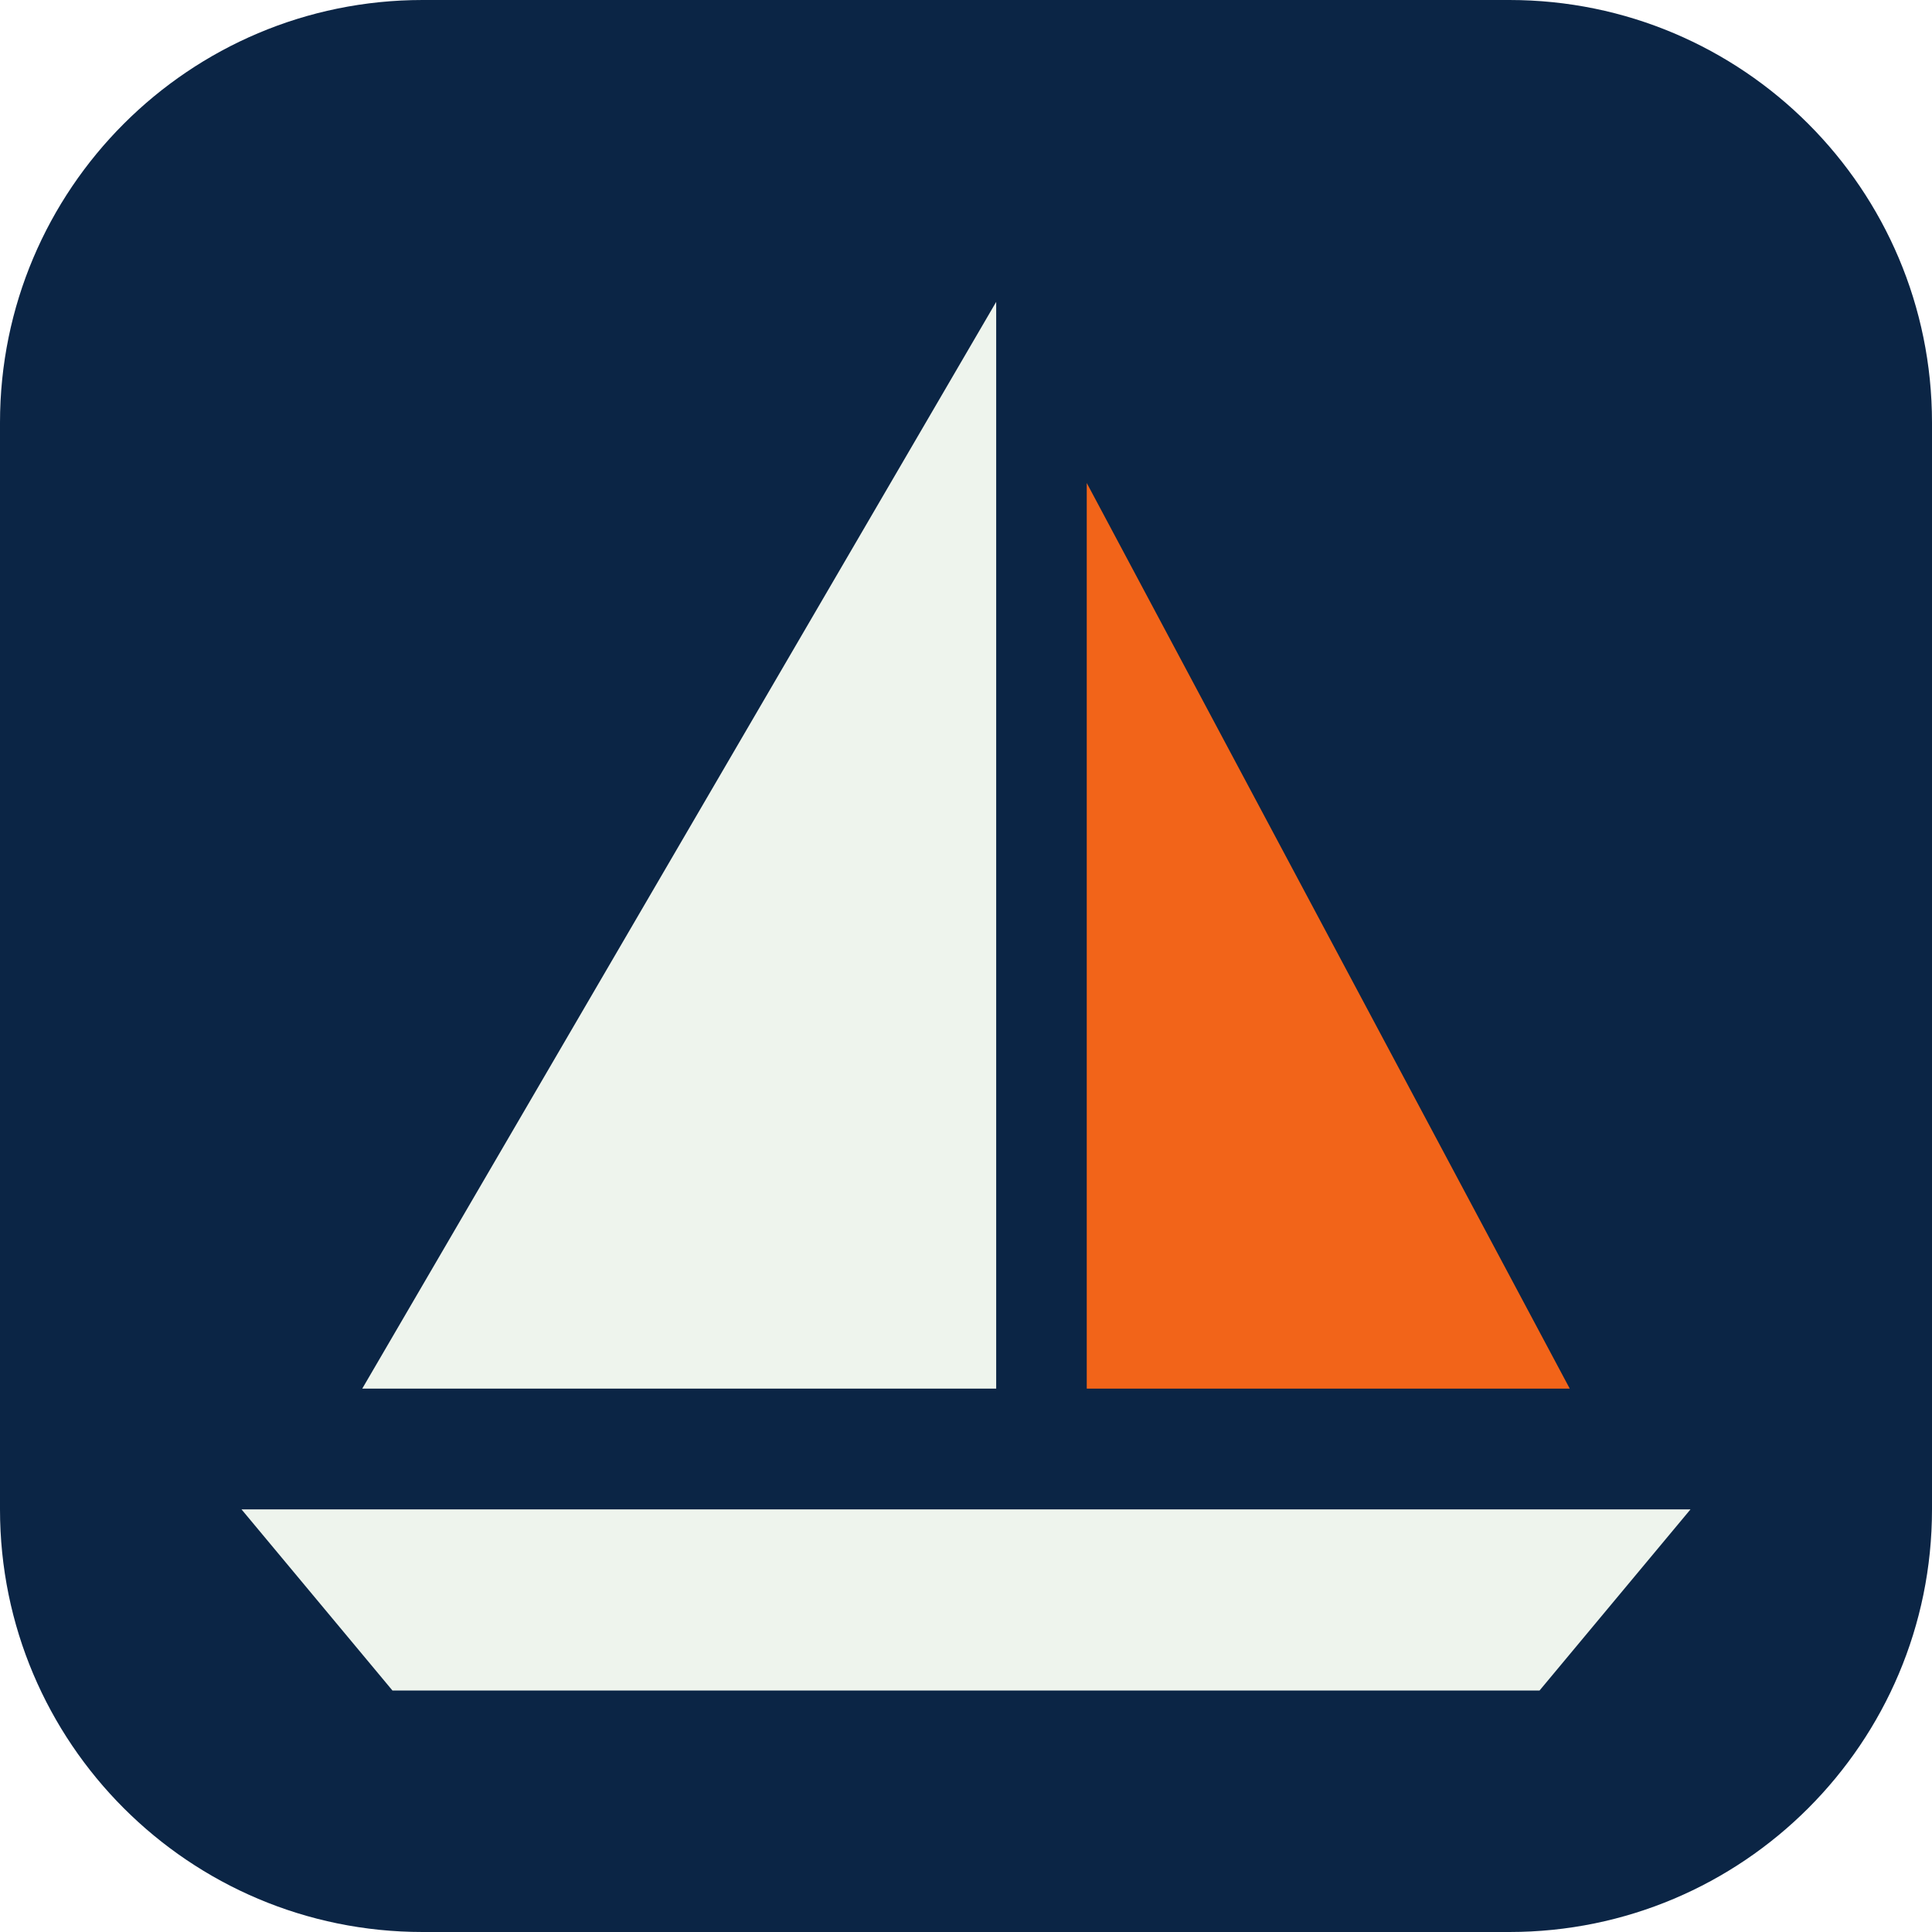
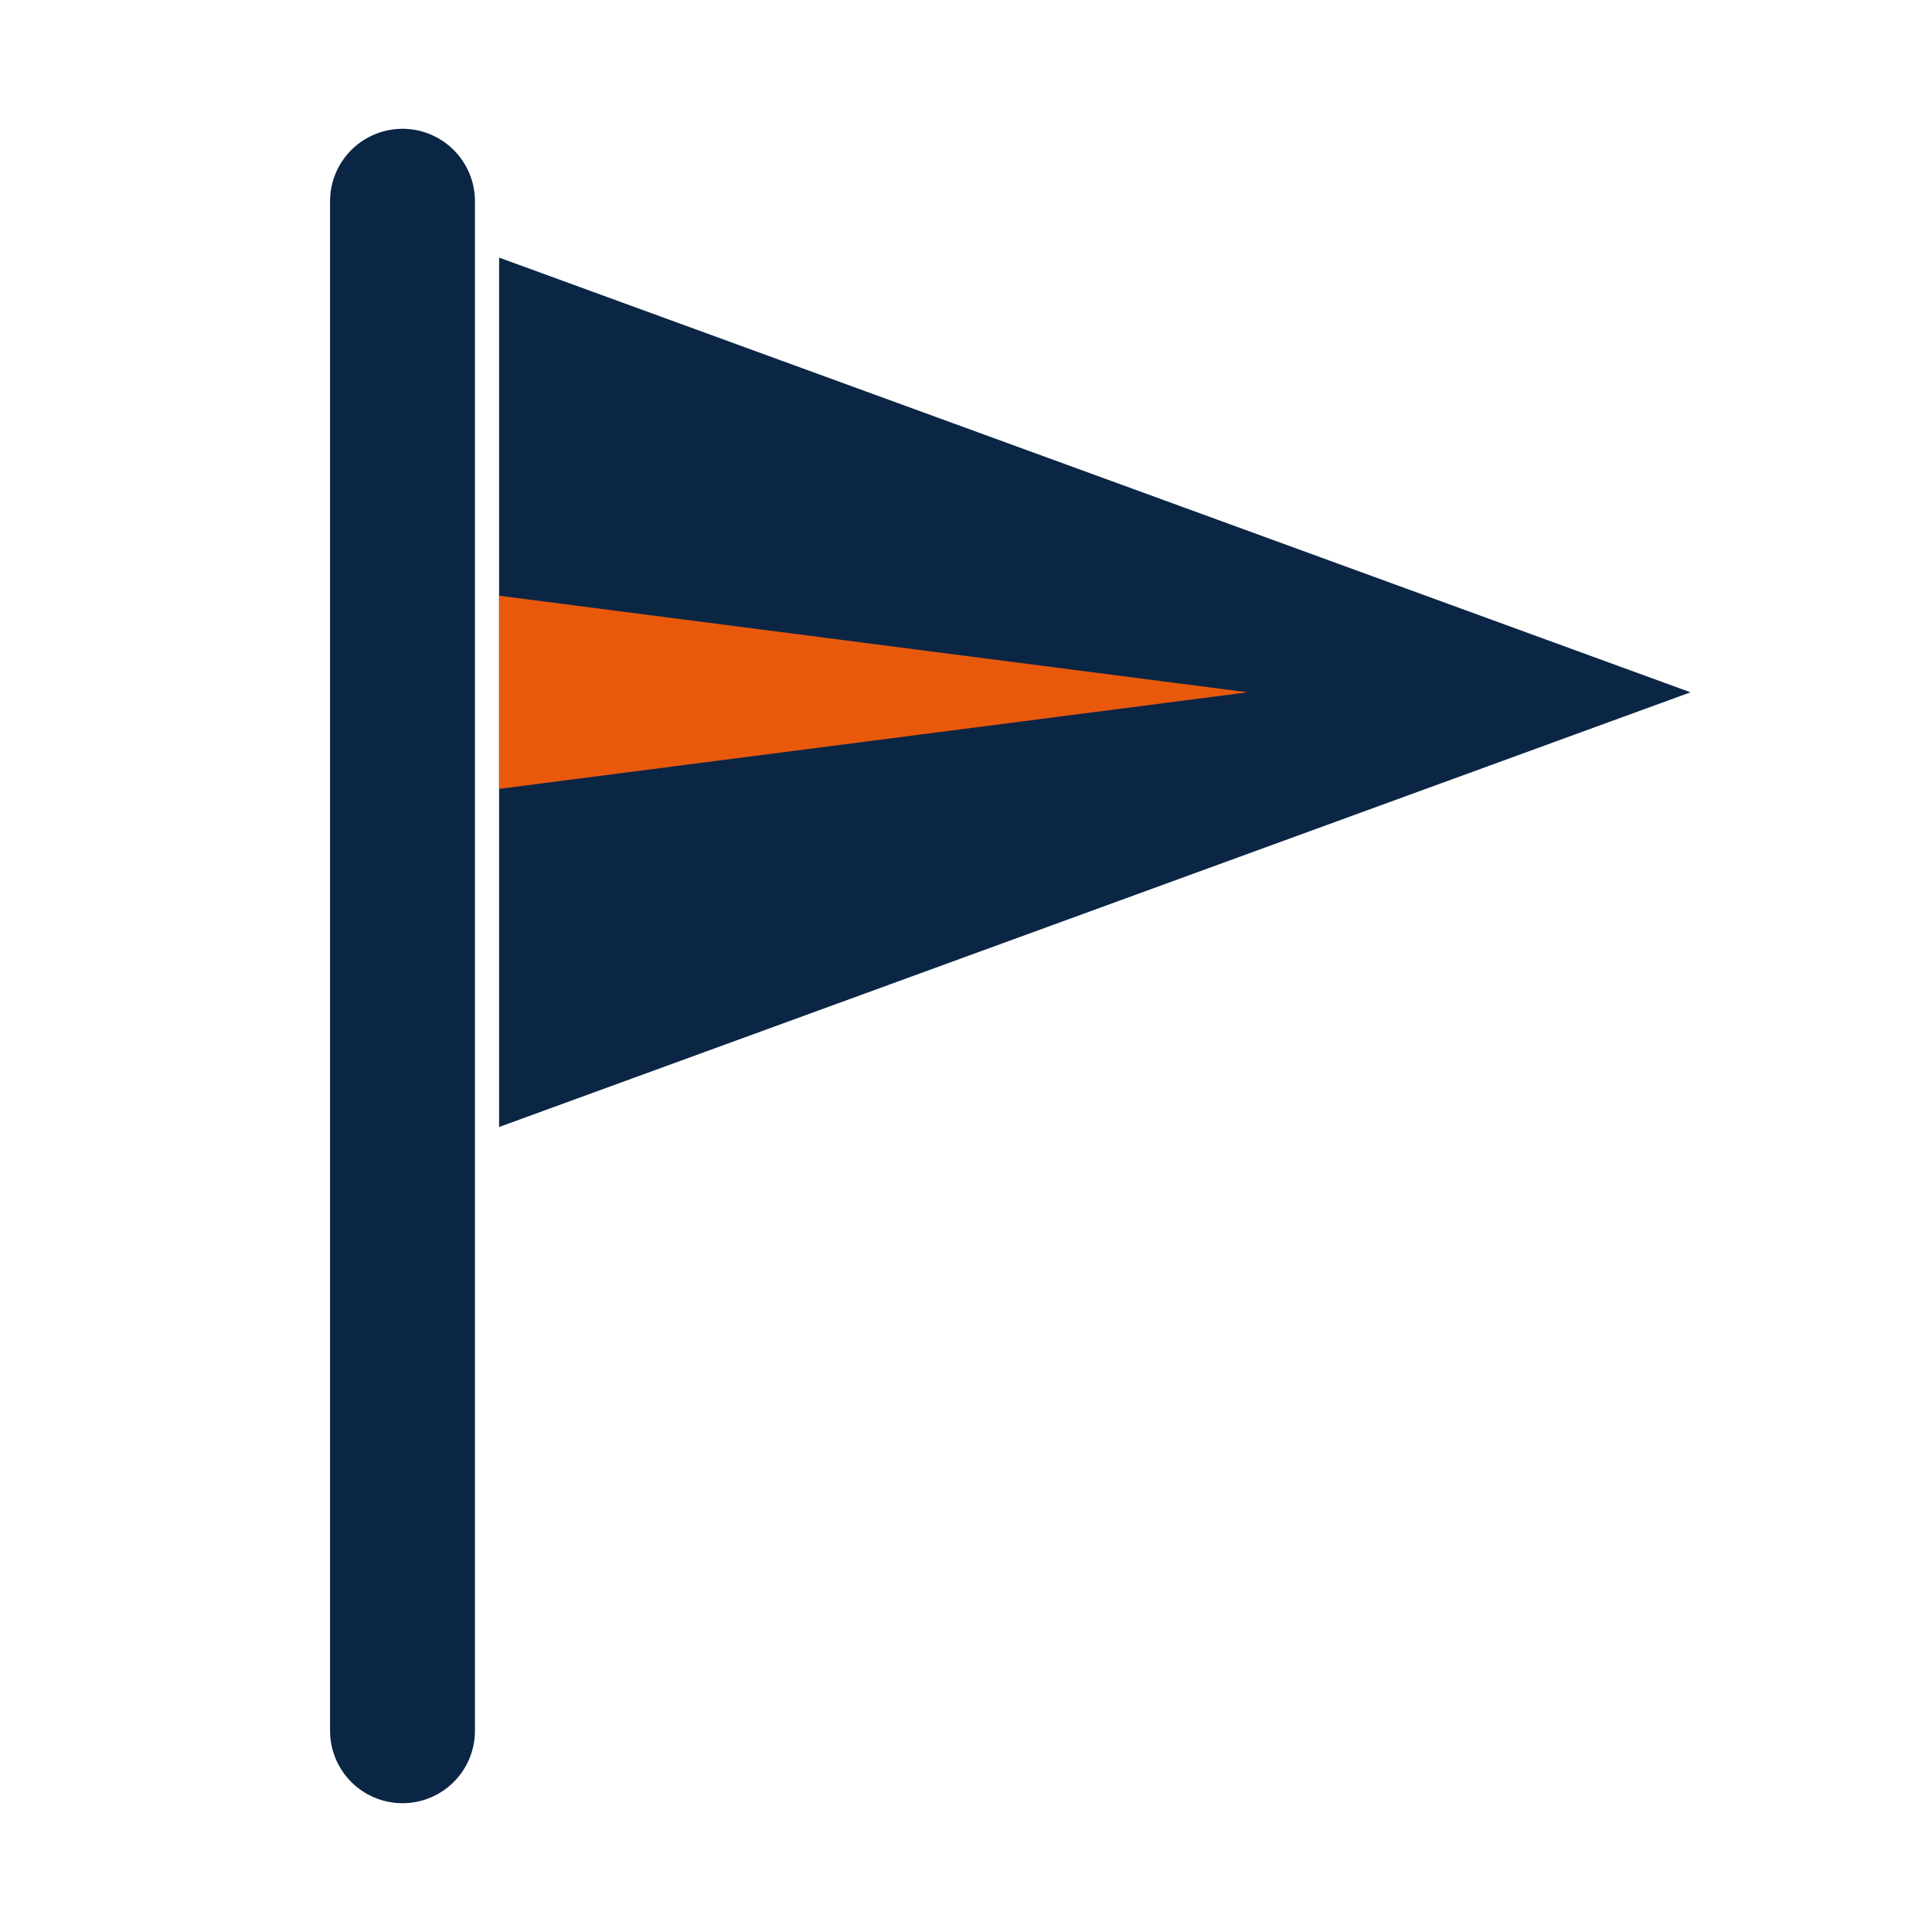
- <svg xmlns="http://www.w3.org/2000/svg" viewBox="0 0 64 64">
-   <rect width="64" height="64" rx="14" fill="#0b2545" />
-   <path d="M33 10v36H12z" fill="#eef4ed" />
-   <path d="M36 16v30h16z" fill="#f26419" />
-   <path d="M8 50h48l-5 6H13z" fill="#eef4ed" />
+ <svg xmlns="http://www.w3.org/2000/svg" viewBox="0 0 24 24">
+   <style>
+     .t{fill:#0b2545;stroke:#0b2545}
+     @media (prefers-color-scheme: dark){.t{fill:#e6eaf0;stroke:#e6eaf0}}
+   </style>
+   <path class="t" d="M5 2.5v19" stroke-width="1.8" stroke-linecap="round" fill="none" />
+   <path class="t" d="M6.2 3.2 21 8.6 6.2 14Z" stroke-width="0" />
+   <path d="M6.2 7.4 15.5 8.6 6.2 9.8Z" fill="#e8590c" />
</svg>
